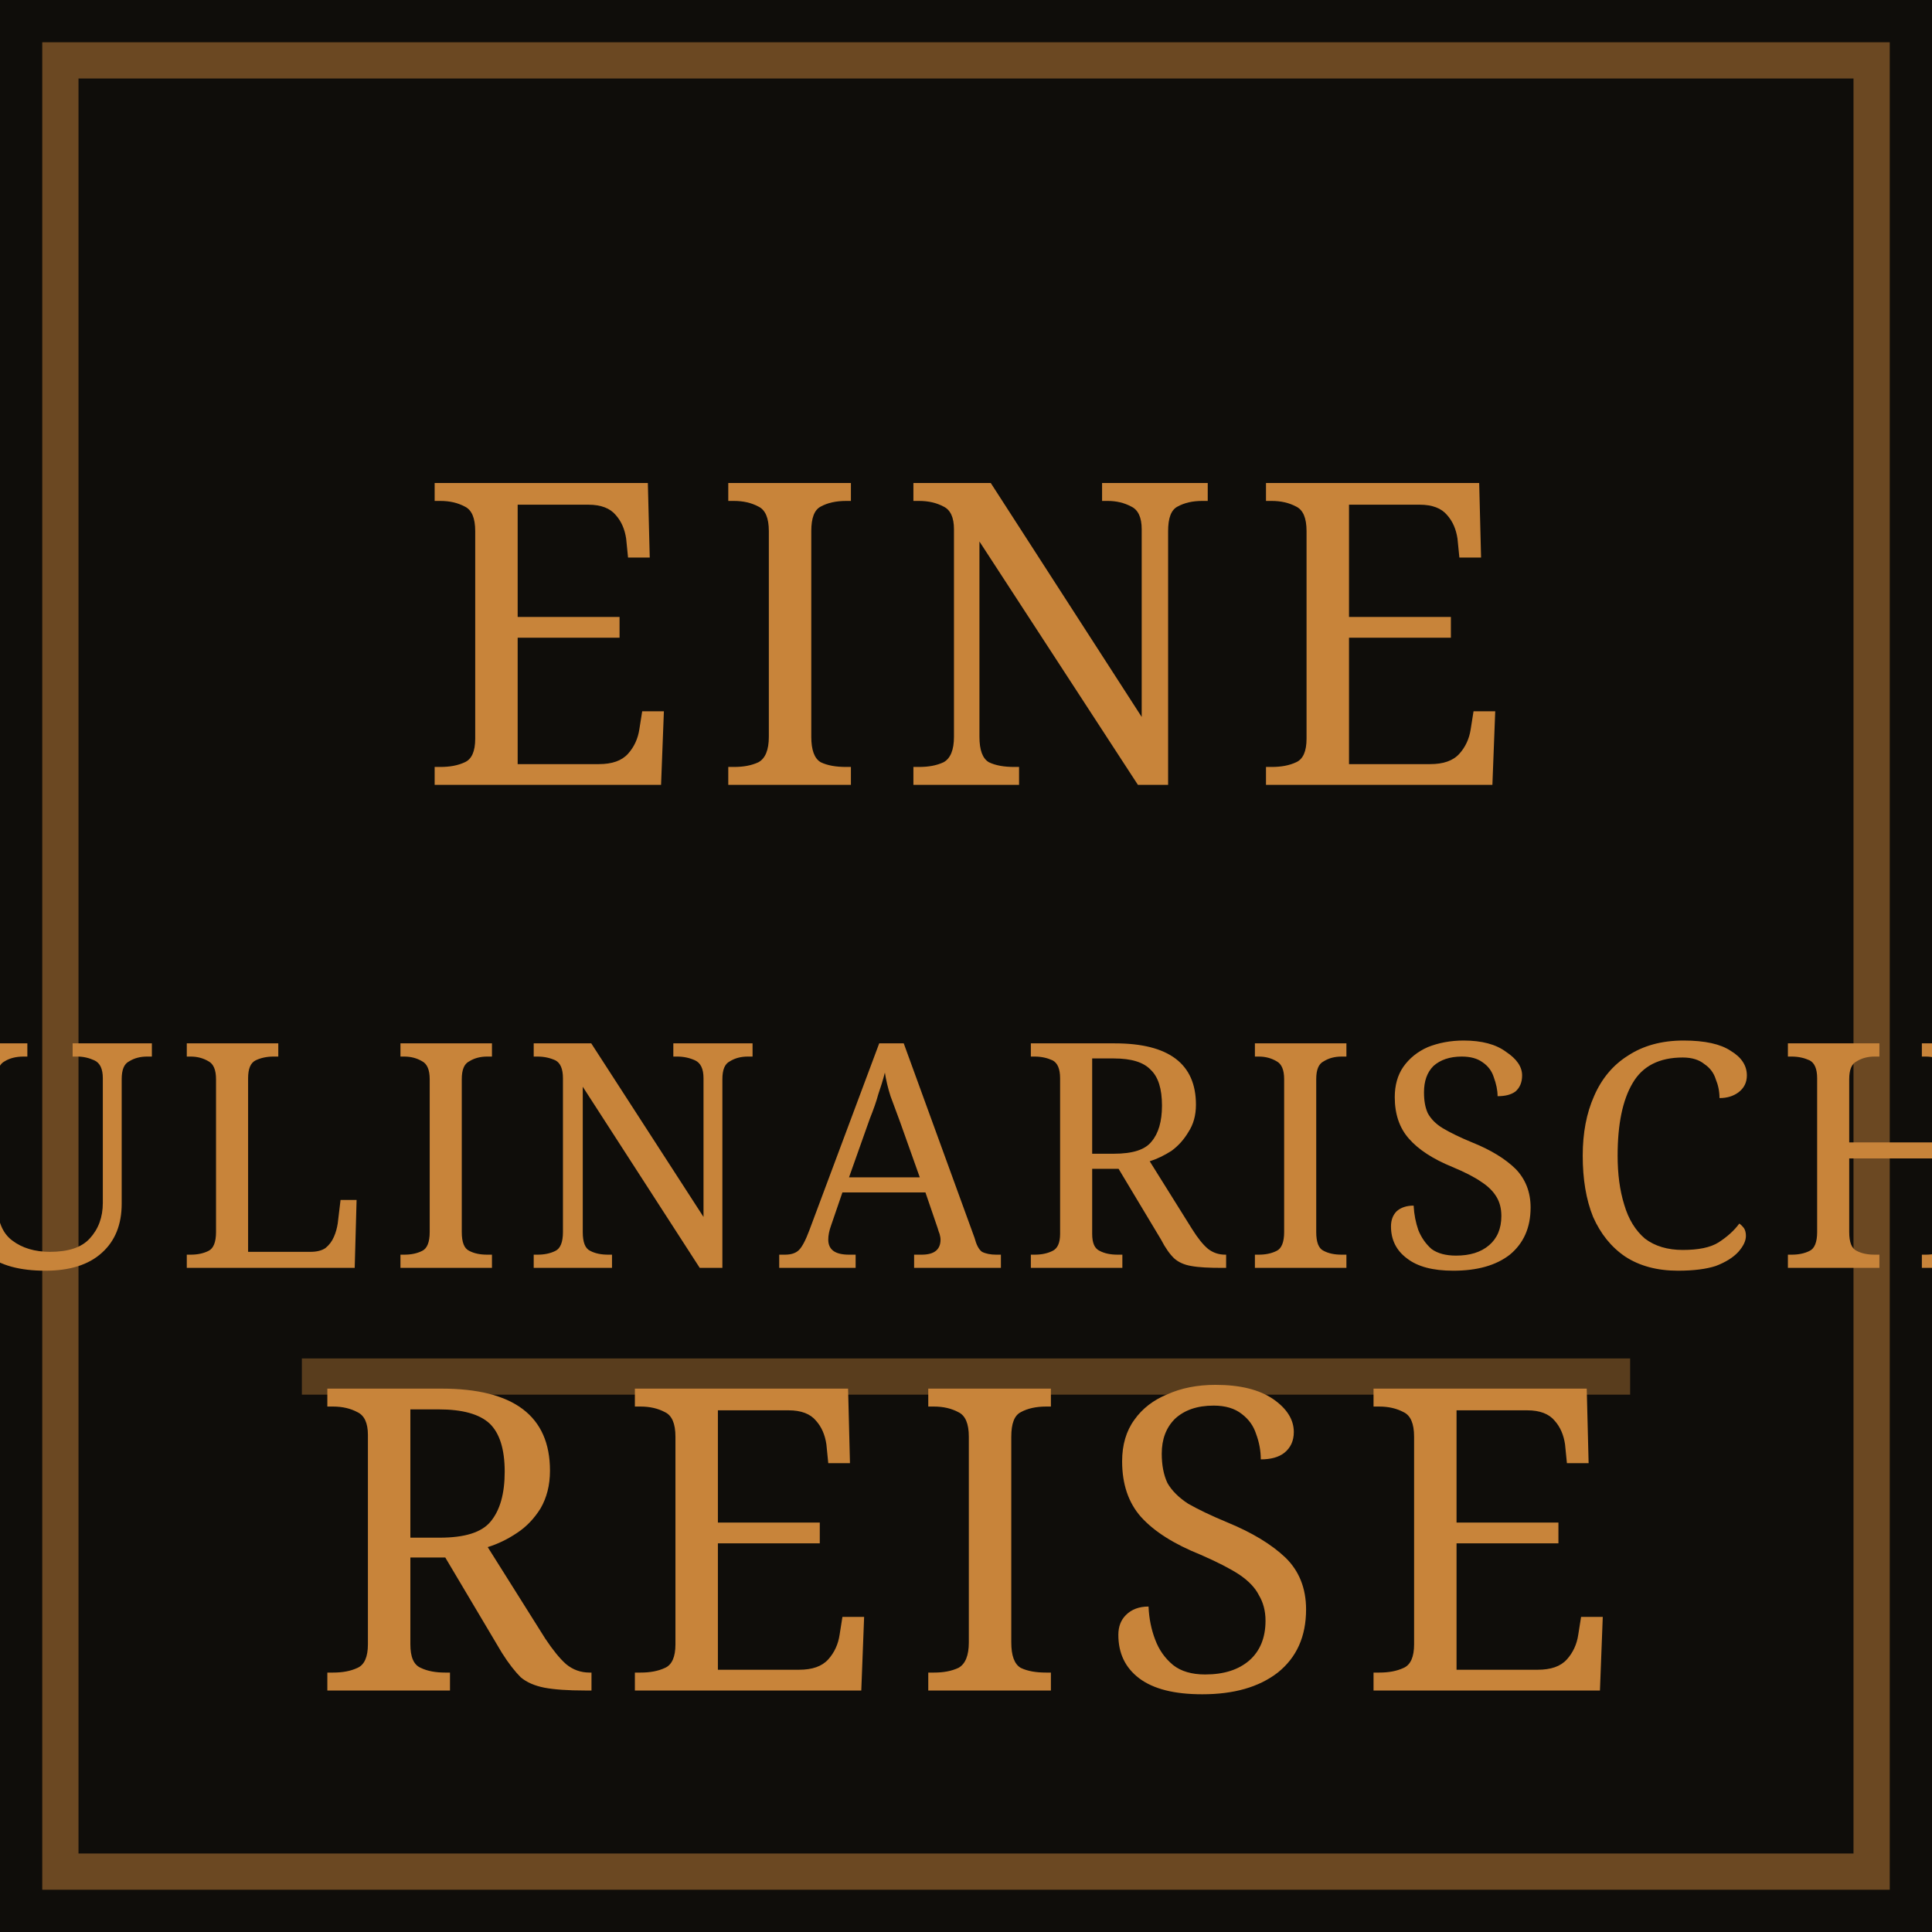
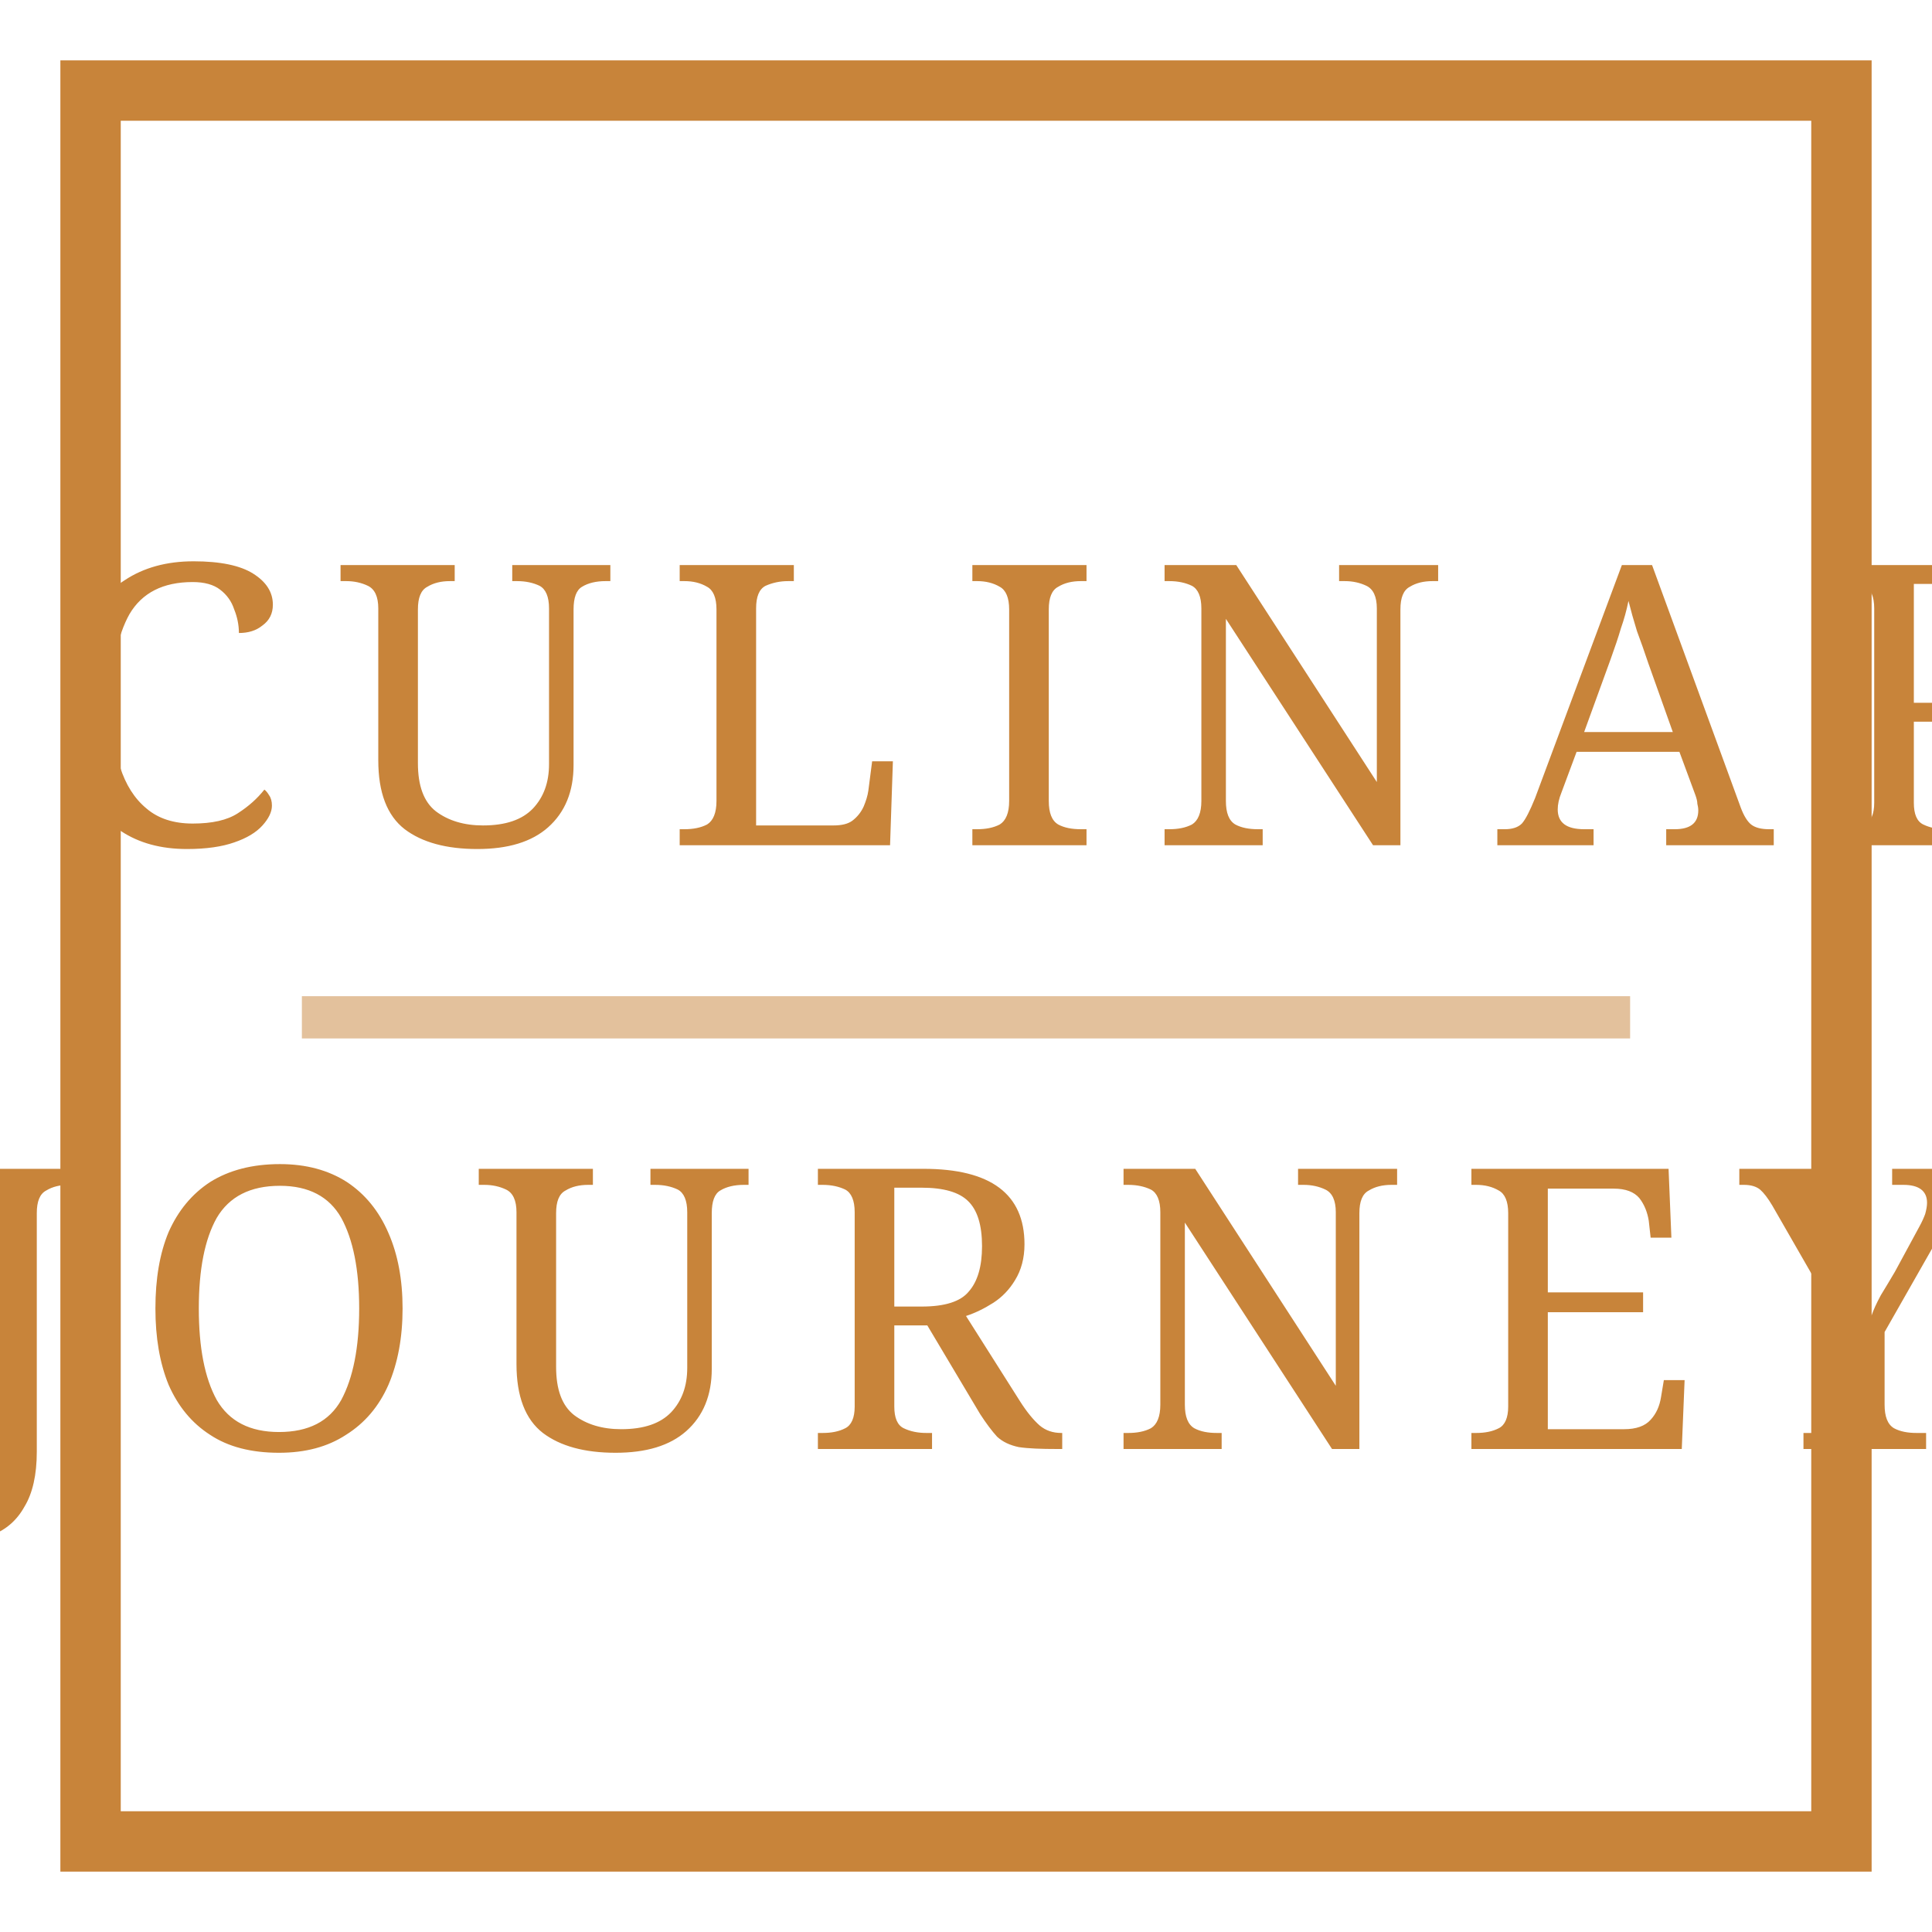
<svg xmlns="http://www.w3.org/2000/svg" viewBox="0 0 32 32">
-   <rect width="32" height="32" fill="#0f0d0a" />
-   <rect x="1" y="1" width="30" height="30" fill="none" stroke="#c8843a" stroke-width="0.6" opacity="0.5" />
-   <text x="16" y="13" font-family="Georgia,serif" font-size="7" font-weight="400" fill="#c8843a" text-anchor="middle" letter-spacing="0.5">EINE</text>
-   <text x="16" y="21" font-family="Georgia,serif" font-size="5.2" font-weight="400" fill="#c8843a" text-anchor="middle" letter-spacing="0.3">KULINARISCHE</text>
-   <text x="16" y="28" font-family="Georgia,serif" font-size="7" font-weight="400" fill="#c8843a" text-anchor="middle" letter-spacing="0.5">REISE</text>
-   <rect x="5" y="22.5" width="22" height="0.6" fill="#c8843a" opacity="0.4" />
+   <rect width="32" height="32" fill="#ffffff" />
+   <rect x="1.5" y="1.5" width="29" height="29" fill="none" stroke="#c8843a" stroke-width="1" />
+   <text x="16" y="14" font-family="Georgia,serif" font-size="6.5" fill="#c8843a" text-anchor="middle" letter-spacing="0.8">A CULINARY</text>
+   <rect x="5" y="16.5" width="22" height="0.7" fill="#c8843a" opacity="0.5" />
+   <text x="16" y="24" font-family="Georgia,serif" font-size="6.5" fill="#c8843a" text-anchor="middle" letter-spacing="0.8">JOURNEY</text>
</svg>
